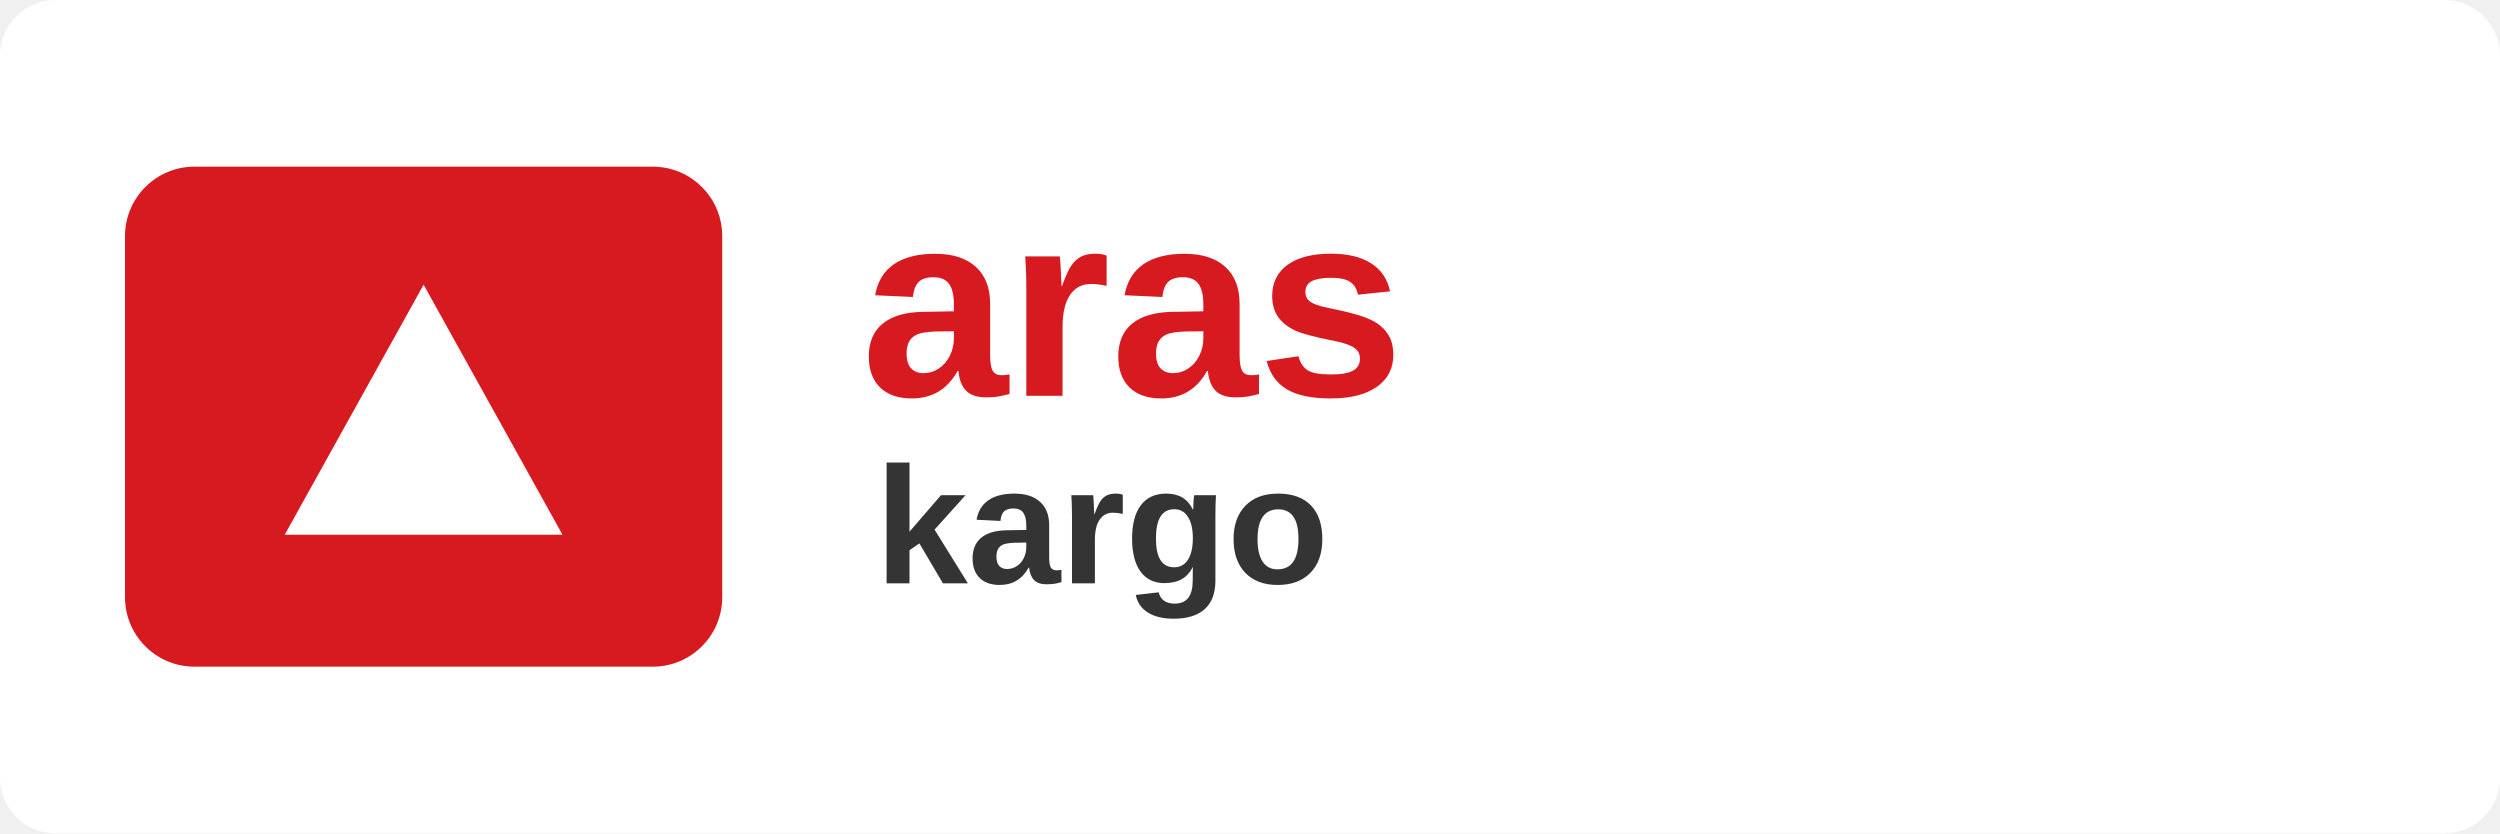
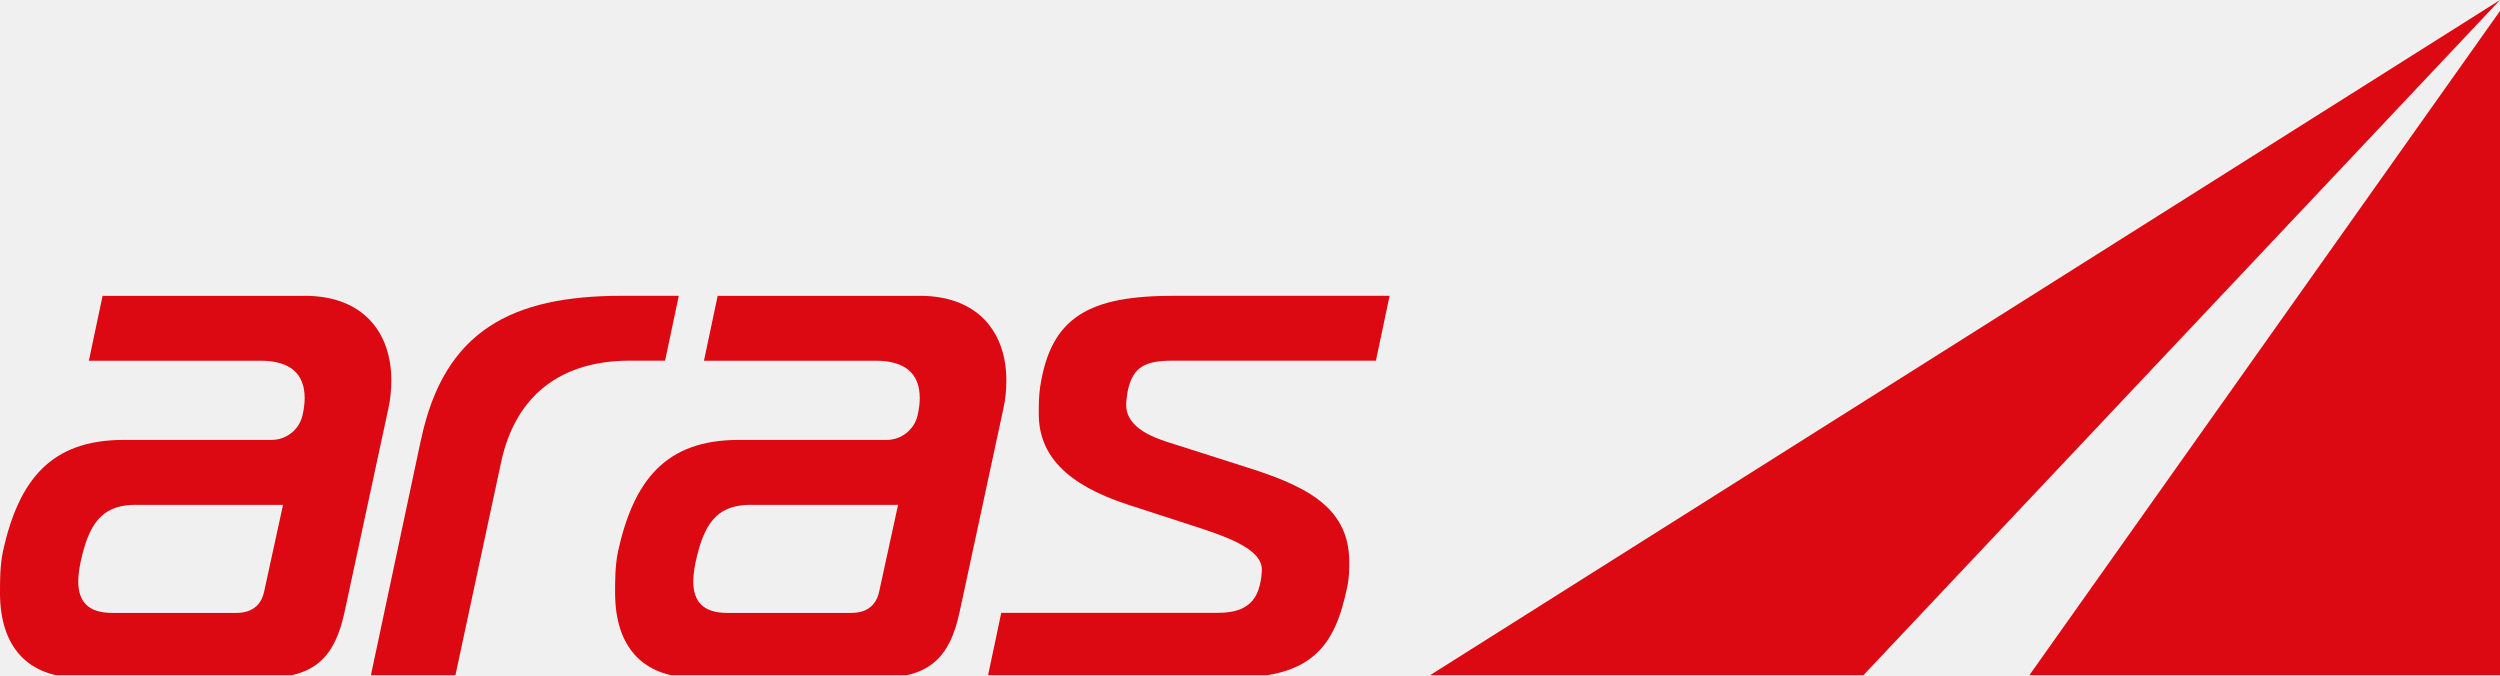
- <svg xmlns="http://www.w3.org/2000/svg" viewBox="0 0 360 120" role="img" aria-label="Aras Kargo">
-   <rect width="360" height="120" rx="8" fill="#fff" />
-   <rect x="18" y="24" width="86" height="72" rx="10" fill="#d71920" />
-   <path d="M41 77h40l-20-36-20 36Z" fill="#fff" />
-   <text x="124" y="57" font-family="Arial, Helvetica, sans-serif" font-size="38" font-weight="800" fill="#d71920">aras</text>
-   <text x="126" y="84" font-family="Arial, Helvetica, sans-serif" font-size="24" font-weight="700" fill="#343434">kargo</text>
+ <svg xmlns="http://www.w3.org/2000/svg" width="137" height="37" viewBox="0 0 137 37" fill="none">
+   <g clip-path="url(#clip0_6139_22773)">
+     <path d="M16.696 16.21C19.979 16.21 21.443 18.303 21.443 20.831C21.443 21.344 21.402 21.858 21.285 22.371L18.872 33.584C18.358 35.914 17.33 37.139 14.56 37.139H4.391C1.505 37.139 0 35.442 0 32.479C0 31.809 0 31.018 0.158 30.228C1.028 26.281 2.807 24.108 6.766 24.108H14.879C15.689 24.108 16.393 23.551 16.576 22.767C16.655 22.412 16.696 22.097 16.696 21.82C16.696 20.479 15.904 19.767 14.283 19.767H4.87L5.621 16.213H16.696V16.21ZM7.463 27.663C5.813 27.663 4.987 28.412 4.492 30.468C4.369 30.94 4.287 31.494 4.287 31.85C4.287 32.996 4.864 33.587 6.145 33.587H12.951C13.778 33.587 14.314 33.194 14.478 32.404L15.51 27.666H7.463V27.663Z" fill="#DC0812" />
+     <path d="M23.07 24.108C24.334 18.108 28.056 16.21 34.072 16.21H37.197L36.447 19.764H34.507C30.788 19.764 28.252 21.621 27.46 25.333L24.927 37.139H20.297L23.066 24.108H23.07Z" fill="#DC0812" />
+     <path d="M50.4 16.21C53.683 16.21 55.147 18.303 55.147 20.831C55.147 21.344 55.106 21.858 54.989 22.371L52.576 33.584C52.062 35.914 51.033 37.139 48.264 37.139H38.098C35.209 37.139 33.707 35.442 33.707 32.479C33.707 31.809 33.707 31.018 33.865 30.228C34.735 26.281 36.514 24.108 40.473 24.108H48.586C49.396 24.108 50.1 23.551 50.283 22.767C50.362 22.412 50.403 22.097 50.403 21.82C50.403 20.479 49.611 19.767 47.99 19.767H38.577L39.328 16.213H50.403H50.4V16.21ZM41.167 27.663C39.517 27.663 38.691 28.412 38.196 30.468C38.073 30.94 37.99 31.494 37.99 31.85C37.99 32.996 38.568 33.587 39.848 33.587H46.655C47.482 33.587 48.018 33.194 48.182 32.404L49.214 27.666H41.167V27.663Z" fill="#DC0812" />
+     <path d="M54.865 33.584H66.656C67.605 33.584 68.712 33.427 69.031 32.083C69.109 31.806 69.15 31.412 69.15 31.214C69.15 30.03 67.053 29.356 65.233 28.765L61.829 27.66C58.426 26.555 56.925 24.936 56.925 22.685C56.925 22.21 56.925 21.697 57.003 21.184C57.596 17.352 59.694 16.21 64.321 16.21H76.15L75.399 19.764H64.283C62.779 19.764 62.069 20.079 61.792 21.461C61.751 21.738 61.713 22.015 61.713 22.172C61.713 23.513 63.334 24.03 64.362 24.345L68.201 25.569C71.327 26.558 73.939 27.663 73.939 30.782C73.939 31.217 73.939 31.689 73.819 32.205C73.147 35.404 71.92 37.142 67.529 37.142H54.117L54.868 33.587L54.865 33.584Z" fill="#DC0812" />
+     <path d="M111.109 37.142H137V0.601L111.109 37.142Z" fill="#DC0812" />
+     <path d="M101.981 37.142H78.144L137 0L101.981 37.142Z" fill="#DC0812" />
+   </g>
+   <defs>
+     <clipPath id="clip0_6139_22773">
+       <rect width="137" height="37" fill="white" />
+     </clipPath>
+   </defs>
</svg>
